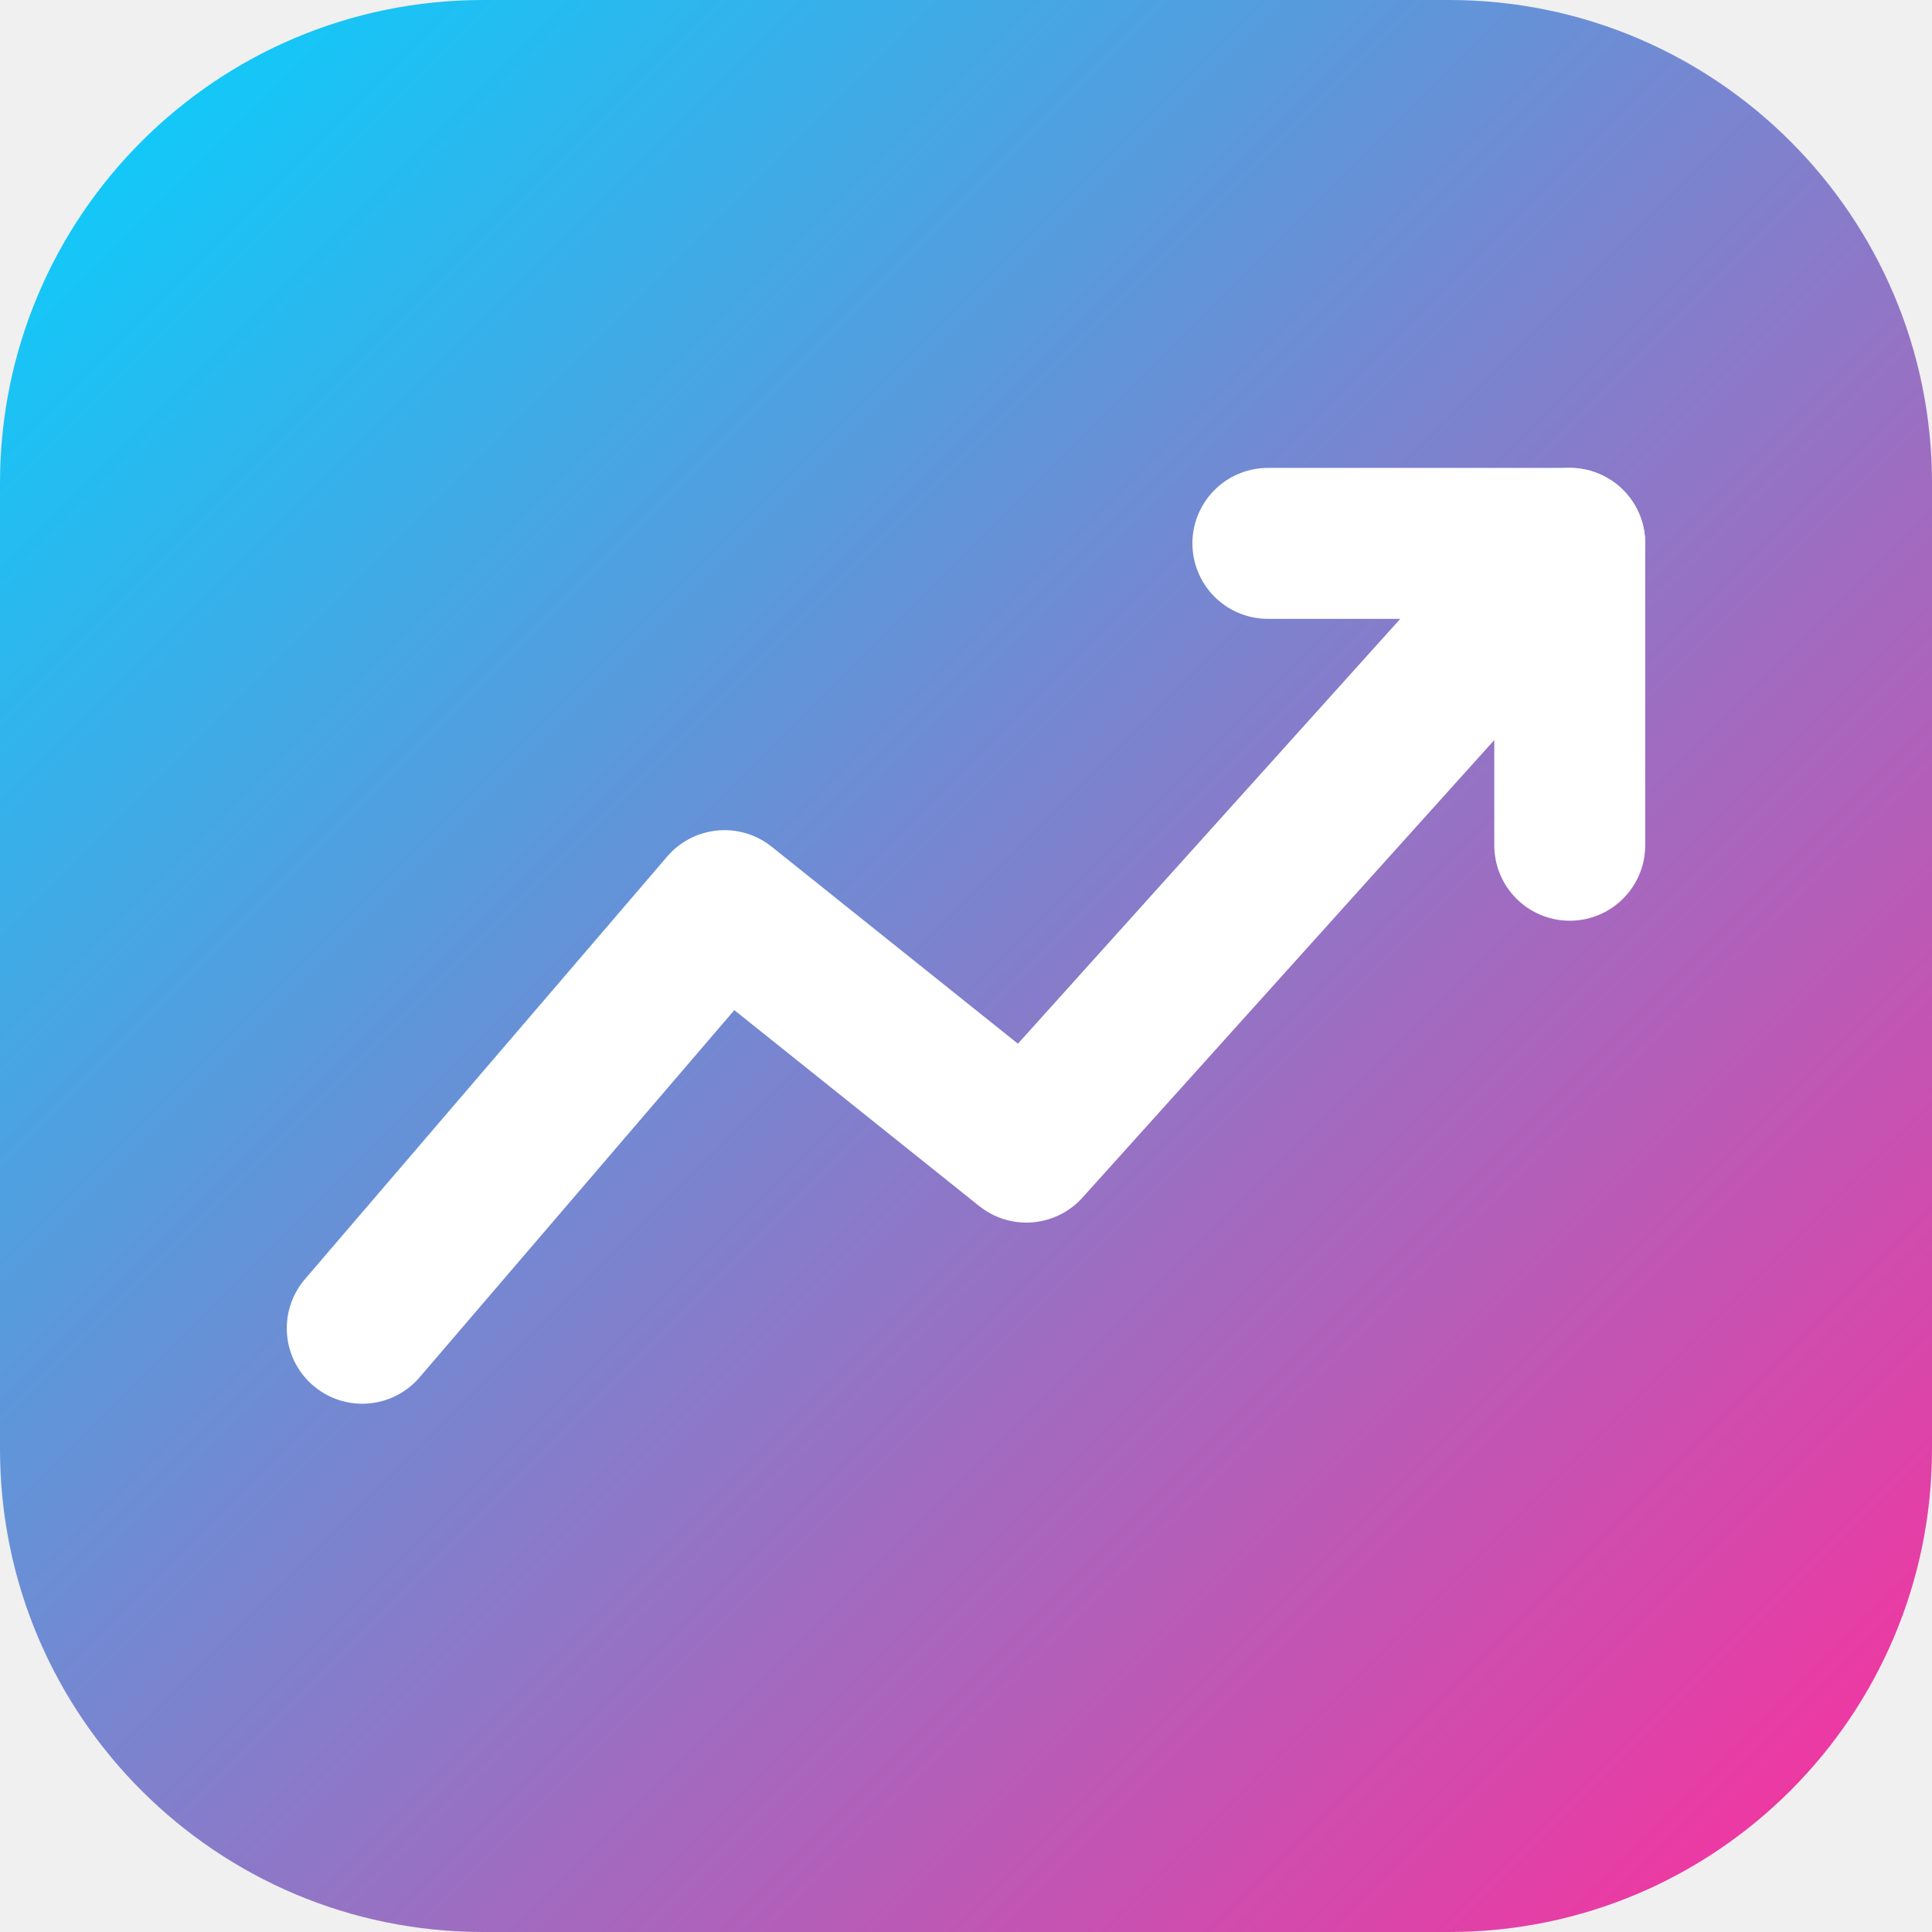
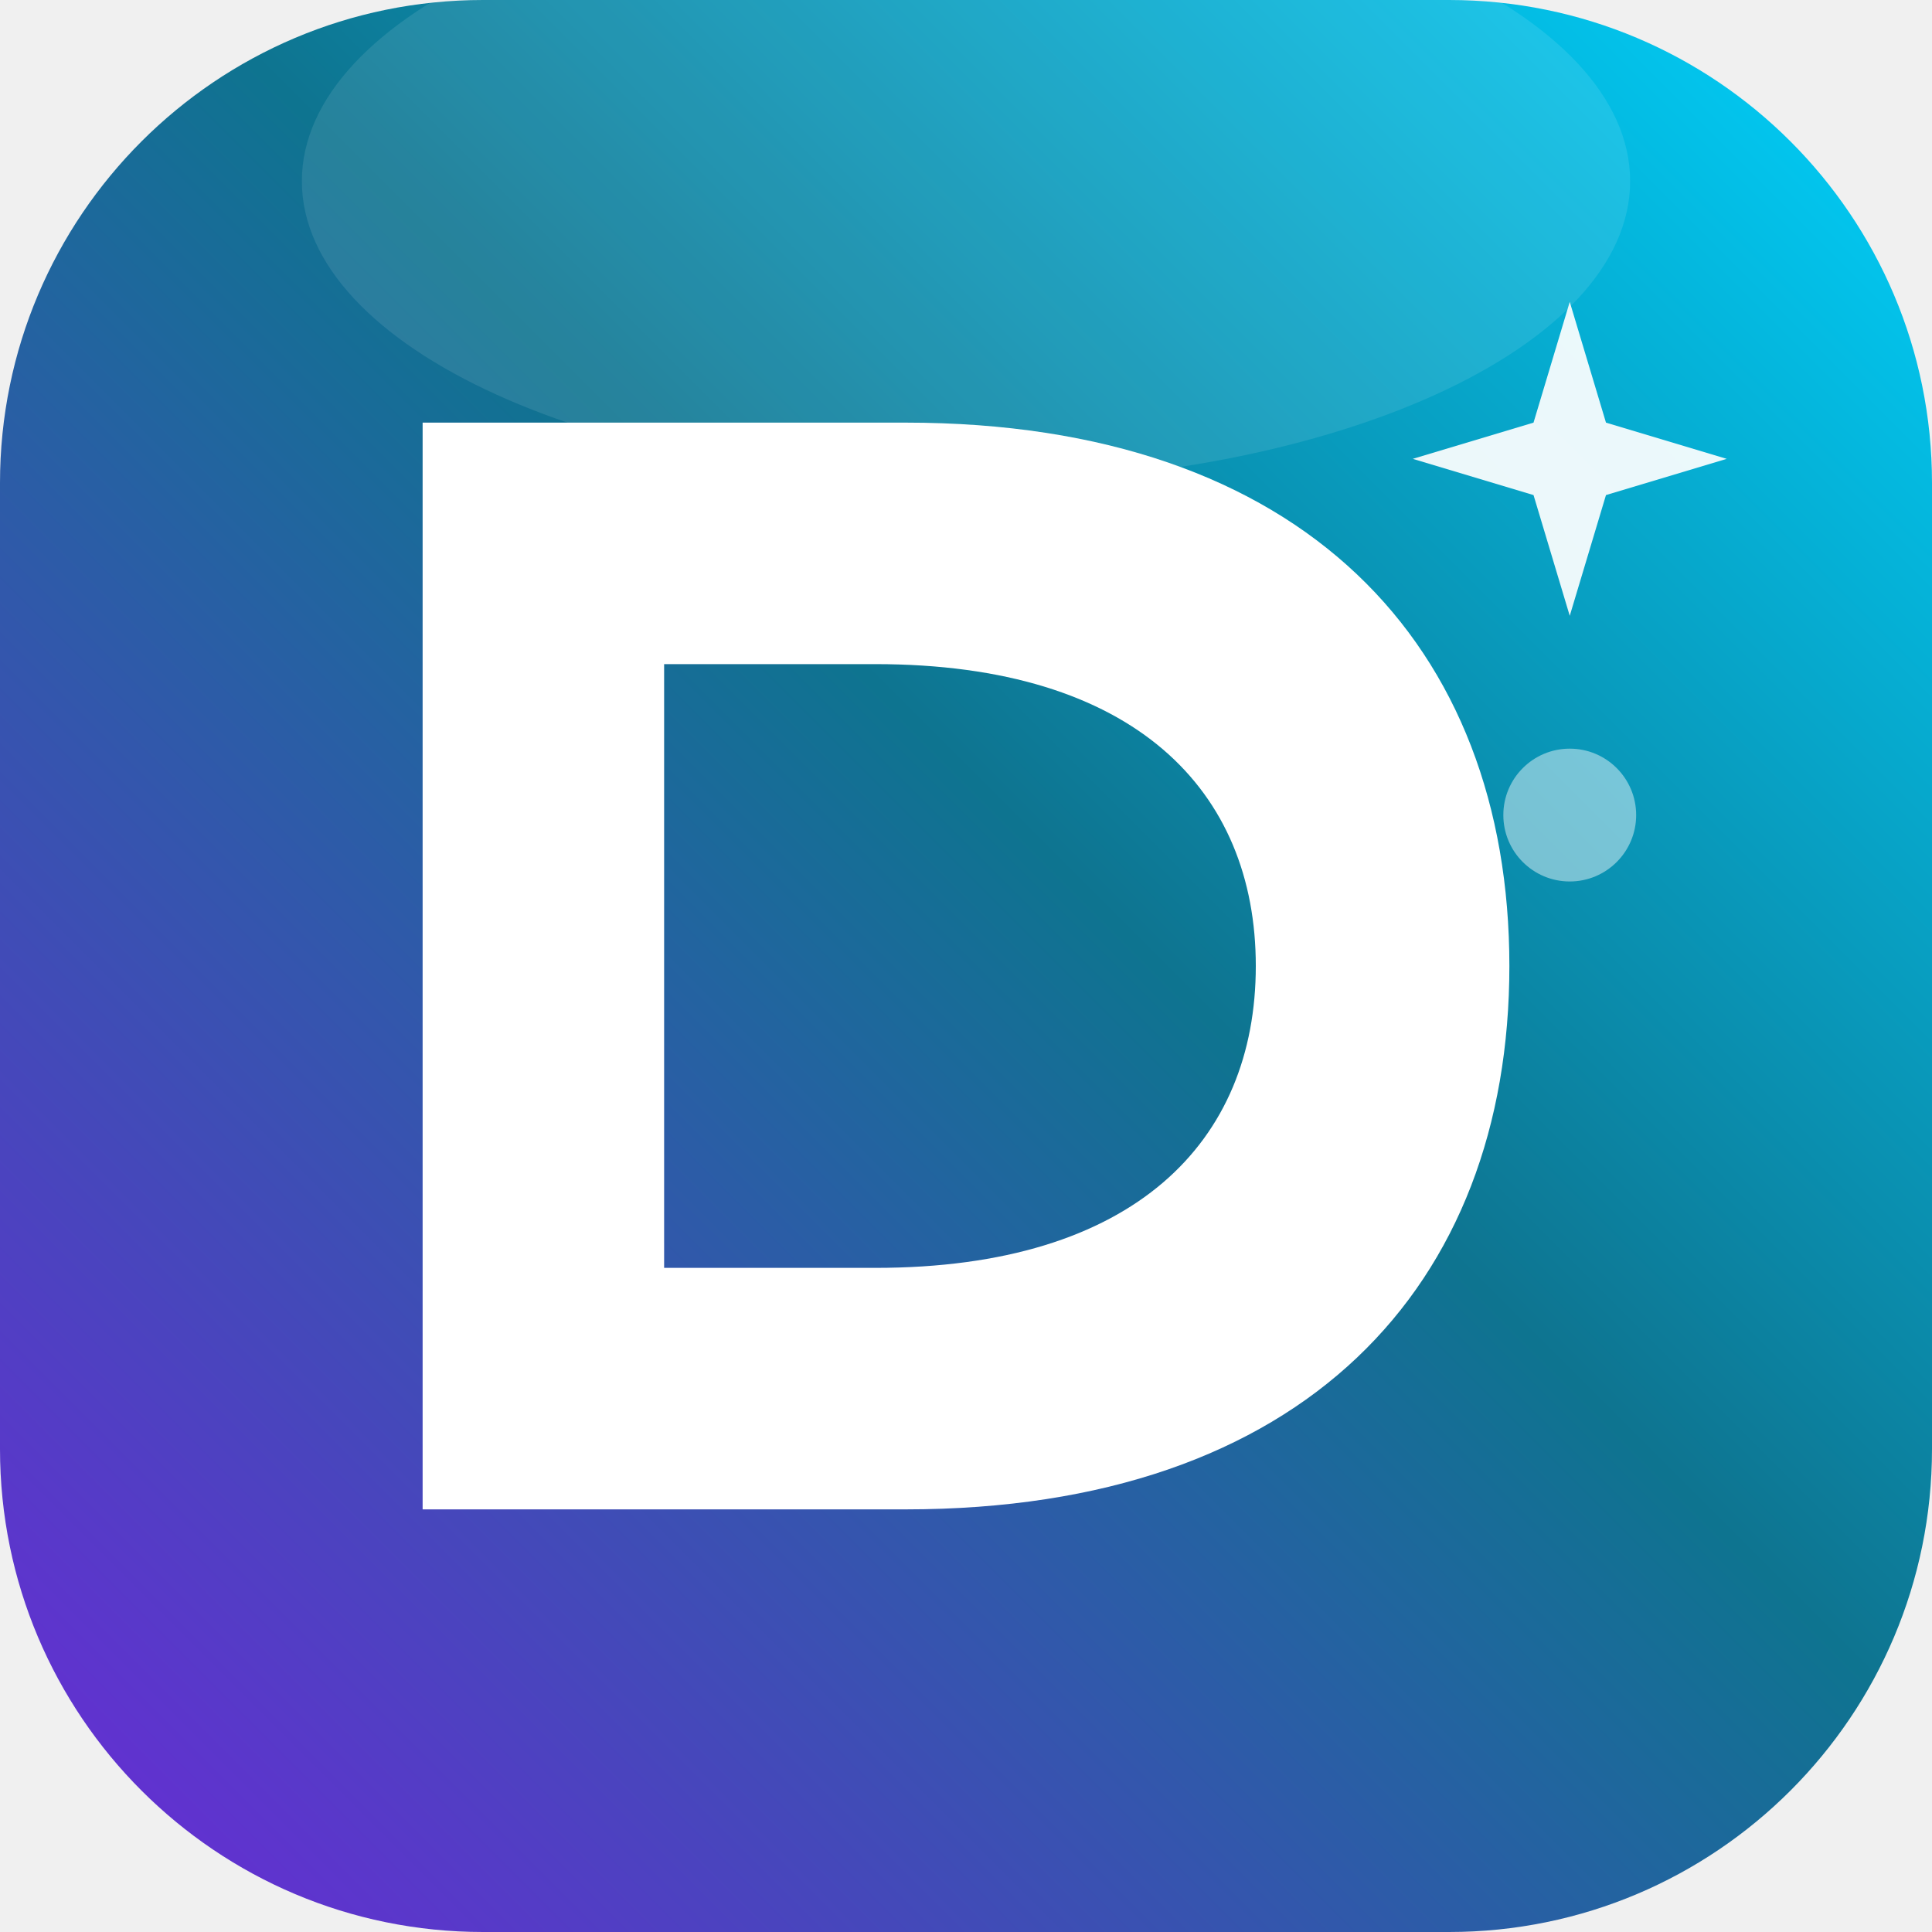
<svg xmlns="http://www.w3.org/2000/svg" viewBox="0 0 32 32" fill="none">
-   <rect width="32" height="32" rx="8" fill="url(#g)" />
-   <path d="M6 22 L12 15 L17 19 L26 9" stroke="white" stroke-width="2.5" stroke-linecap="round" stroke-linejoin="round" />
-   <path d="M21 9 L26 9 L26 14" stroke="white" stroke-width="2.5" stroke-linecap="round" stroke-linejoin="round" />
+   <rect width="32" height="32" rx="8" fill="url(#bg)" />
+   <ellipse cx="16" cy="3" rx="11" ry="5" fill="white" fill-opacity="0.10" />
+   <path d="M7 7 L7 25 L15 25 C21.6 25 25 21.3 25 16 C25 10.7 21.6 7 15 7 Z" fill="white" />
+   <path d="M11 11 L14.5 11 C18.8 11 20.8 13.1 20.8 16 C20.8 18.9 18.8 21 14.5 21 L11 21 Z" fill="url(#bg)" />
+   <path d="M26 5 L26.6 7 L28.6 7.6 L26.6 8.2 L26 10.2 L25.4 8.2 L23.4 7.6 L25.4 7 Z" fill="white" fill-opacity="0.92" />
+   <circle cx="26" cy="13.5" r="1.1" fill="white" fill-opacity="0.45" />
  <defs>
-     <linearGradient id="g" x1="0" y1="0" x2="32" y2="32" gradientUnits="userSpaceOnUse">
-       <stop offset="0%" stop-color="#00d4ff" />
-       <stop offset="100%" stop-color="#ff2d9b" />
+     <linearGradient id="bg" x1="0" y1="32" x2="32" y2="0" gradientUnits="userSpaceOnUse">
+       <stop offset="0%" stop-color="#6d28d9" />
+       <stop offset="55%" stop-color="#0e7490" />
+       <stop offset="100%" stop-color="#00d4ff" />
    </linearGradient>
  </defs>
</svg>
